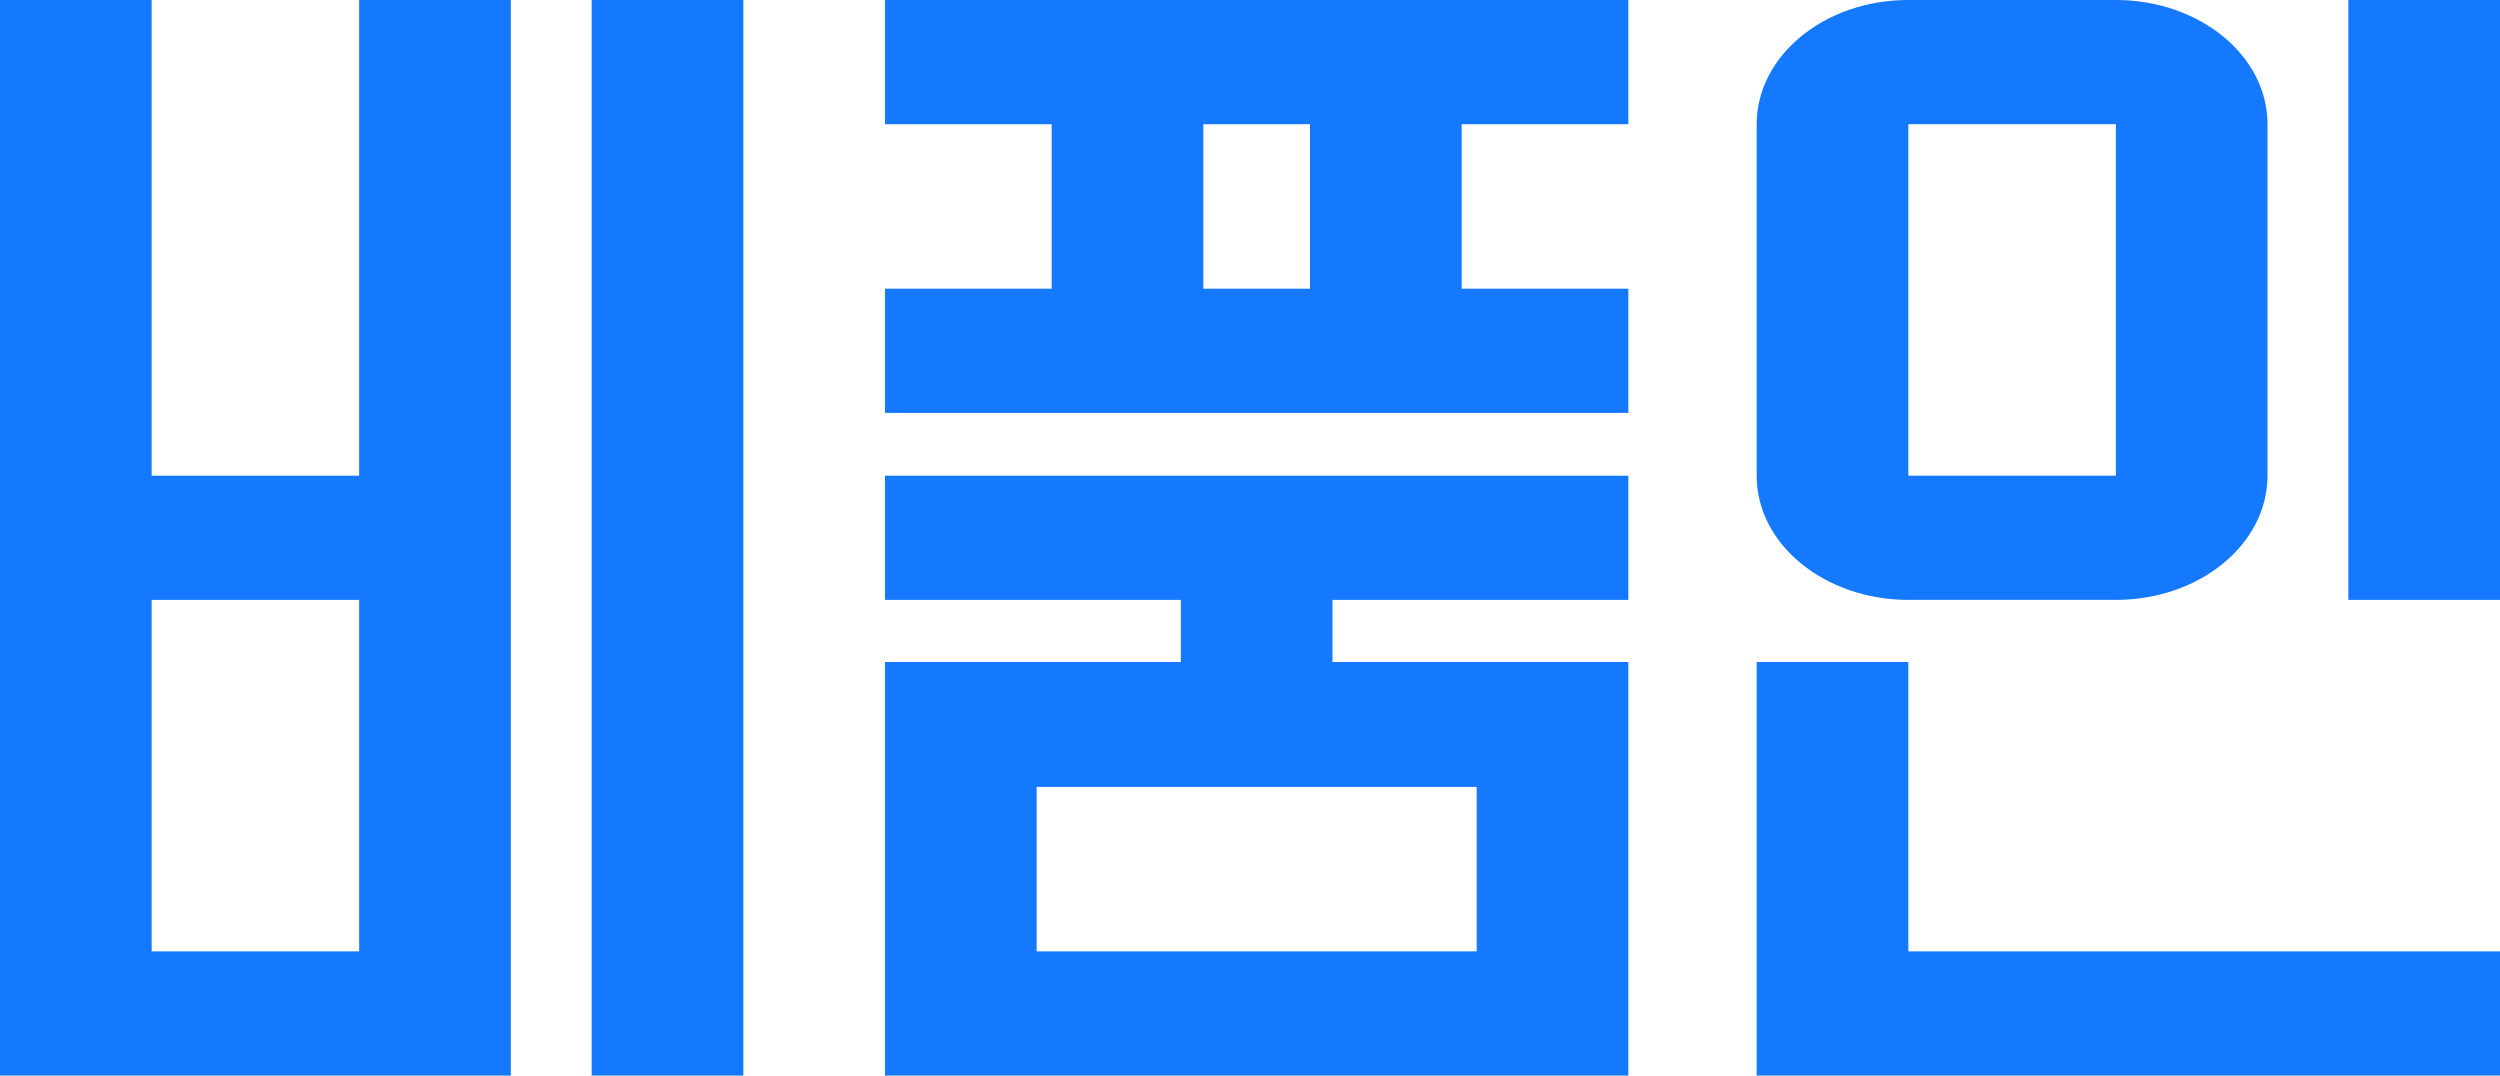
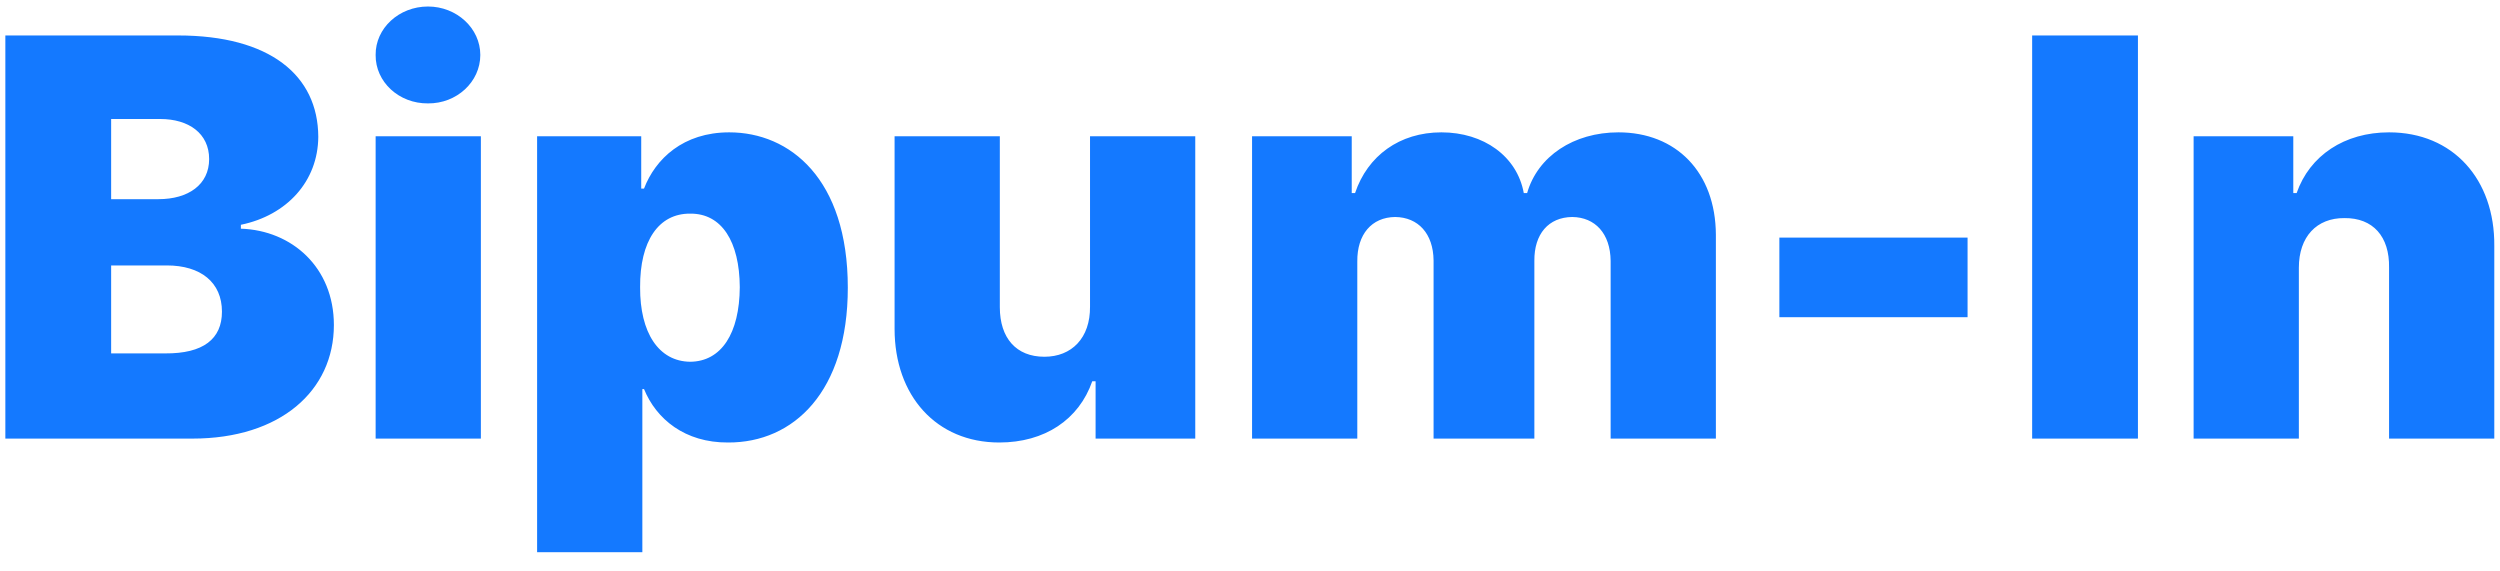
- <svg xmlns="http://www.w3.org/2000/svg" width="86" height="37" viewBox="0 0 86 37" fill="none">
-   <path d="M12.355 16.364H5.217V0H0V37H17.573V0H12.355V16.364ZM12.355 32.727H5.217V20.636H12.355V32.727Z" fill="#1479FF" />
-   <path d="M65.647 22.773H60.429V37H86V32.727H65.647V22.773Z" fill="#1479FF" />
-   <path d="M25.571 0H20.353V37H25.571V0Z" fill="#1479FF" />
-   <path d="M86 0H80.783V20.636H86V0Z" fill="#1479FF" />
-   <path d="M30.444 20.636H40.621V22.773H30.444V37H56.015V22.773H45.838V20.636H56.015V16.364H30.444V20.636ZM50.797 27.069V32.727H35.661V27.069H50.797Z" fill="#1479FF" />
-   <path d="M30.444 0V4.273H36.177V9.931H30.444V14.204H56.015V9.931H50.281V4.273H56.015V0H30.444ZM45.064 9.931H41.395V4.273H45.064V9.931Z" fill="#1479FF" />
-   <path d="M65.647 20.636H72.785C75.68 20.636 78.002 18.711 78.002 16.364V4.273C78.002 1.902 75.651 0 72.785 0H65.647C62.751 0 60.429 1.925 60.429 4.273V16.364C60.429 18.735 62.78 20.636 65.647 20.636ZM65.647 4.273H72.785V16.364H65.647V4.273Z" fill="#1479FF" />
+ <svg xmlns="http://www.w3.org/2000/svg" width="114" height="26" viewBox="0 0 114 26" fill="none">
+   <path d="M0.244 20H8.775C12.787 20 15.225 17.816 15.225 14.82C15.225 12.192 13.308 10.504 10.984 10.428V10.25C13.079 9.818 14.501 8.27 14.514 6.238C14.501 3.433 12.305 1.617 8.115 1.617H0.244V20ZM5.068 16.115V12.104H7.607C9.156 12.104 10.121 12.878 10.121 14.211C10.121 15.455 9.271 16.128 7.531 16.115H5.068ZM5.068 9.082V5.426H7.303C8.61 5.426 9.537 6.086 9.537 7.254C9.537 8.422 8.585 9.082 7.227 9.082H5.068ZM17.129 20H21.928V6.213H17.129V20ZM17.129 2.506C17.116 3.737 18.195 4.728 19.516 4.715C20.823 4.728 21.902 3.737 21.902 2.506C21.902 1.287 20.823 0.297 19.516 0.297C18.195 0.297 17.116 1.287 17.129 2.506ZM24.492 25.18H29.291V17.74H29.367C29.926 19.111 31.233 20.19 33.201 20.178C36.185 20.19 38.66 17.867 38.66 13.119C38.66 8.155 36.02 6.035 33.252 6.035C31.157 6.035 29.888 7.241 29.367 8.6H29.24V6.213H24.492V25.18ZM29.189 13.094C29.177 10.999 30.027 9.729 31.475 9.742C32.909 9.729 33.722 11.012 33.734 13.094C33.722 15.201 32.897 16.483 31.475 16.496C30.04 16.483 29.177 15.176 29.189 13.094ZM49.705 13.982C49.718 15.417 48.867 16.268 47.623 16.268C46.341 16.268 45.592 15.417 45.592 14.008V6.213H40.793V14.998C40.793 18.045 42.697 20.178 45.566 20.178C47.636 20.178 49.197 19.137 49.807 17.385H49.959V20H54.504V6.213H49.705V13.982ZM57.094 20H61.893V11.926C61.88 10.682 62.553 9.907 63.619 9.895C64.673 9.907 65.358 10.656 65.371 11.875V20H69.967V11.9C69.954 10.669 70.614 9.907 71.693 9.895C72.734 9.907 73.433 10.644 73.445 11.9V20H78.244V10.707C78.231 7.851 76.429 6.035 73.801 6.035C71.757 6.035 70.119 7.127 69.637 8.803H69.484C69.18 7.127 67.656 6.035 65.727 6.035C63.822 6.035 62.362 7.102 61.791 8.803H61.639V6.213H57.094V20ZM89.721 10.834H81.139V14.465H89.721V10.834ZM97.49 1.617H92.666V20H97.49V1.617ZM104.828 12.205C104.828 10.796 105.641 9.933 106.91 9.945C108.205 9.933 108.967 10.783 108.941 12.205V20H113.74V11.215C113.766 8.181 111.861 6.035 108.941 6.035C106.91 6.035 105.323 7.089 104.727 8.803H104.574V6.213H100.029V20H104.828V12.205Z" fill="#1479FF" />
</svg>
